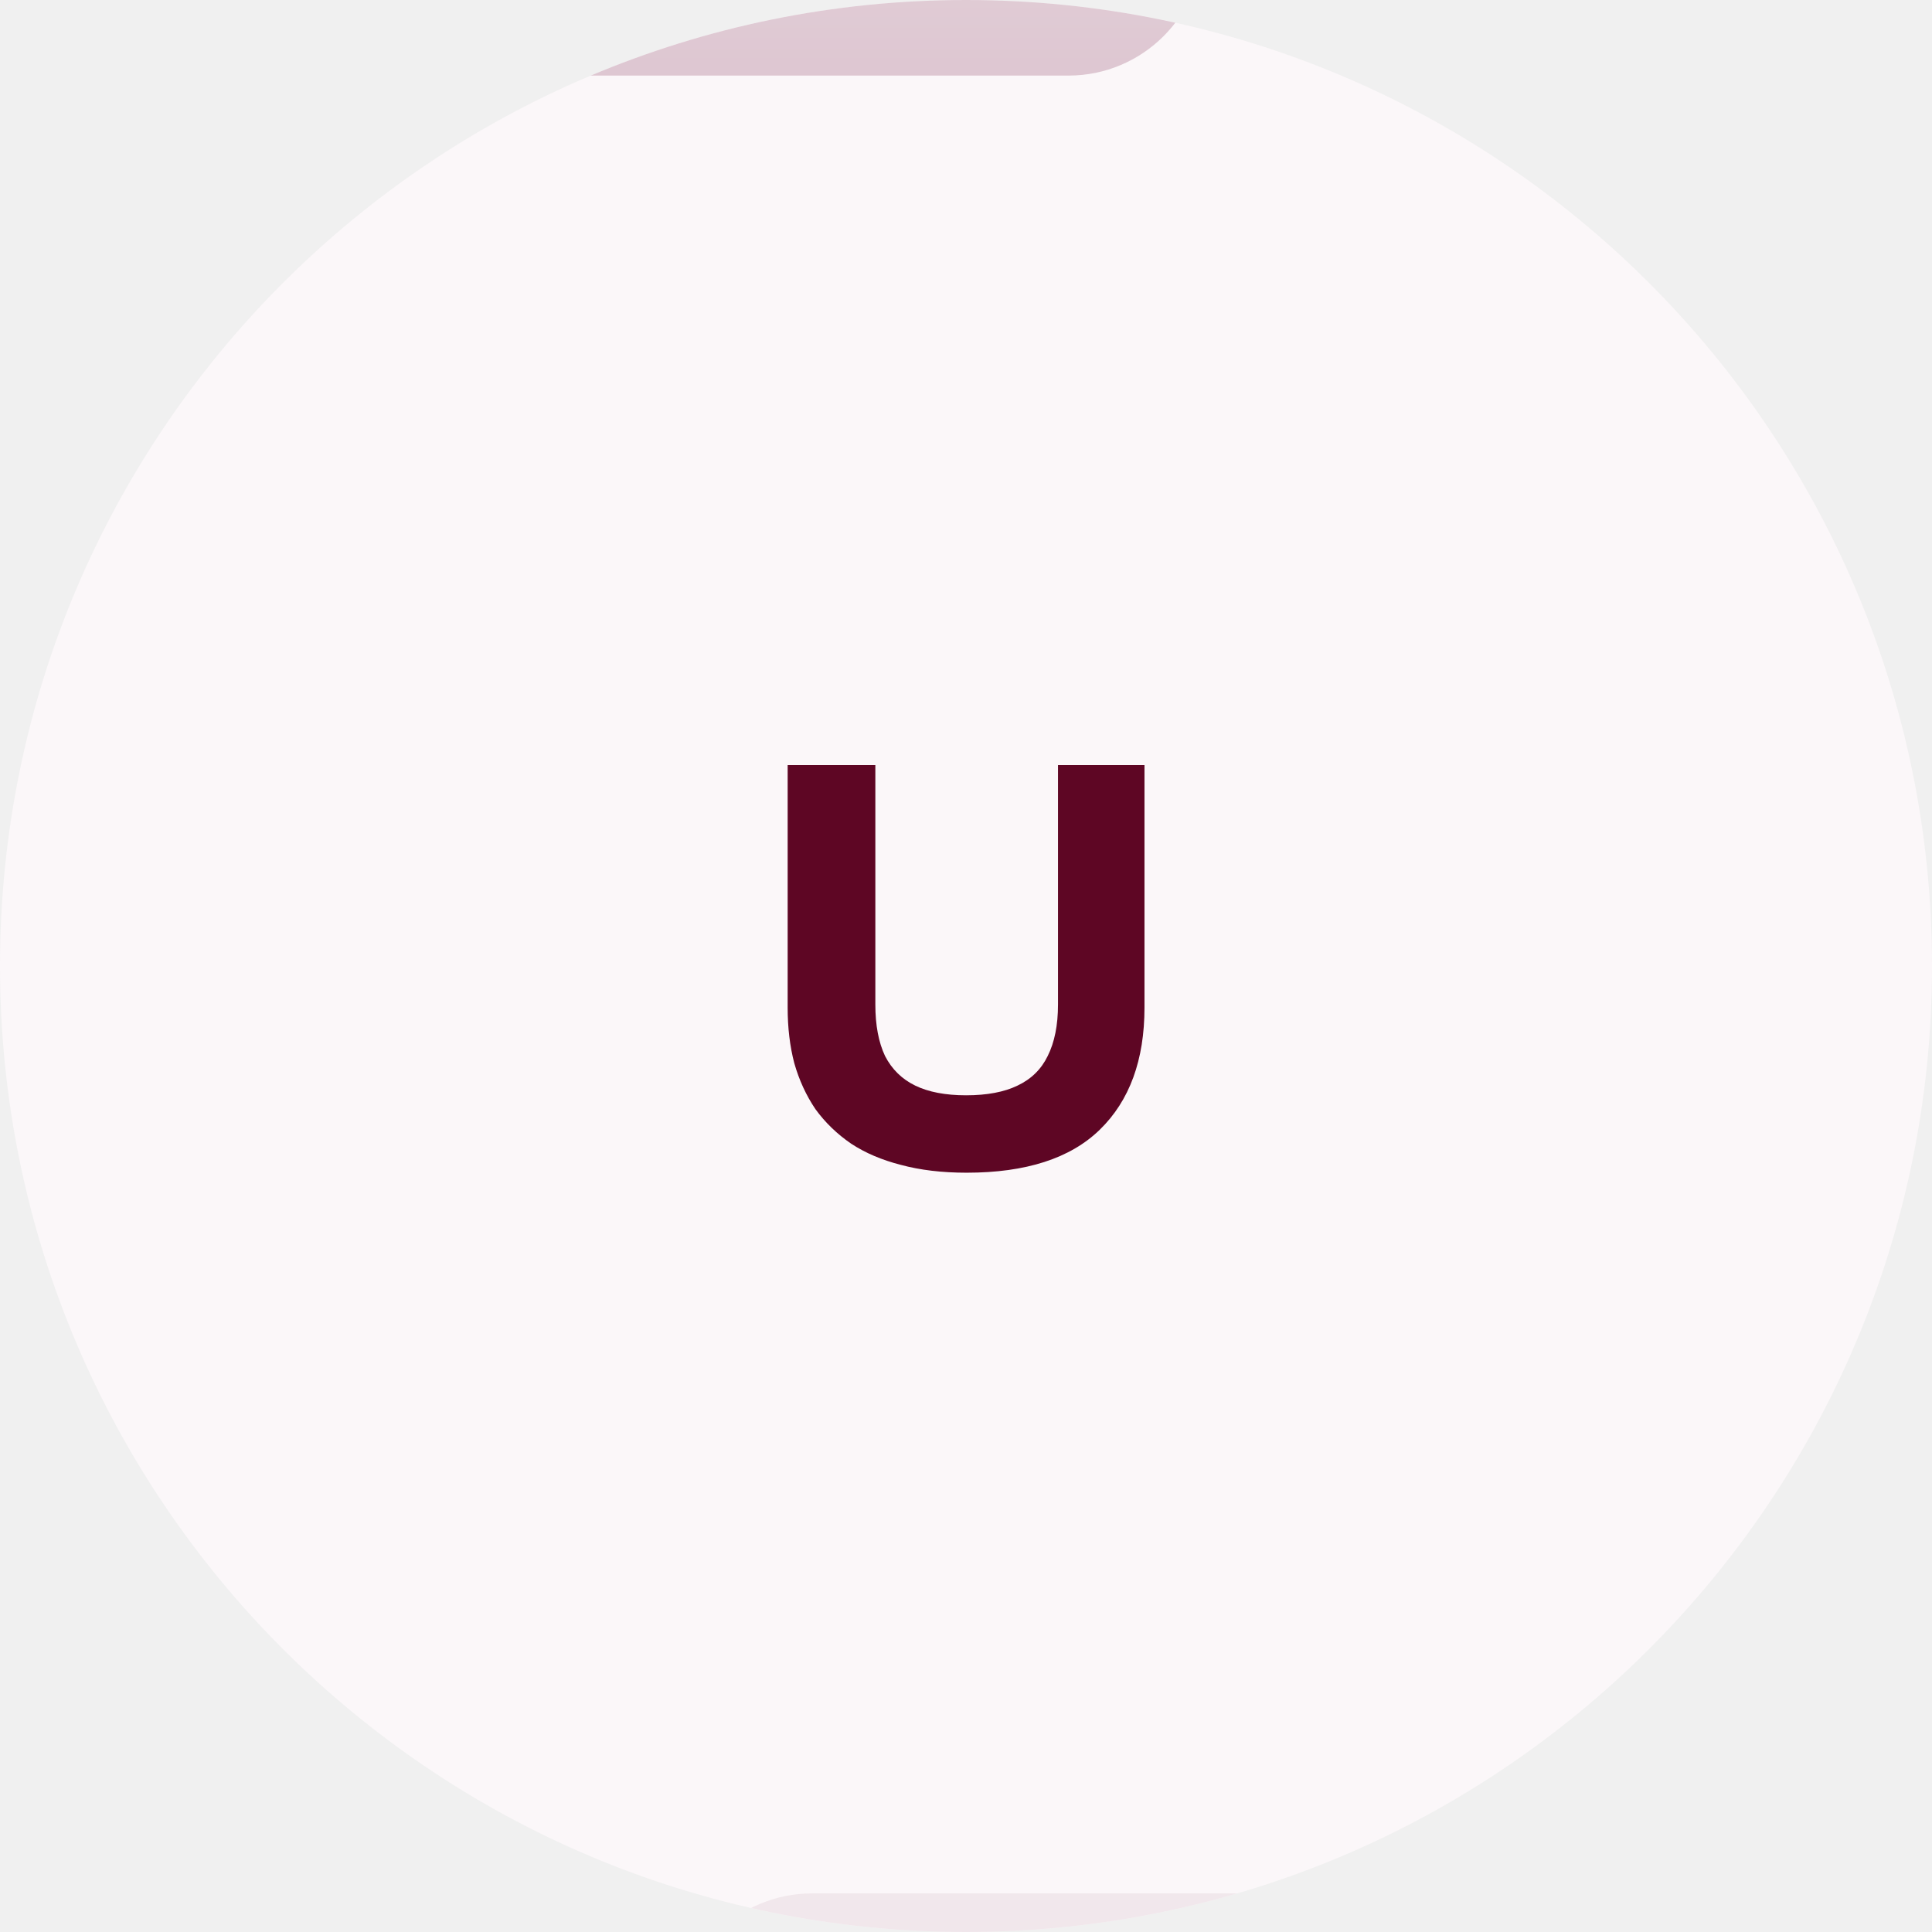
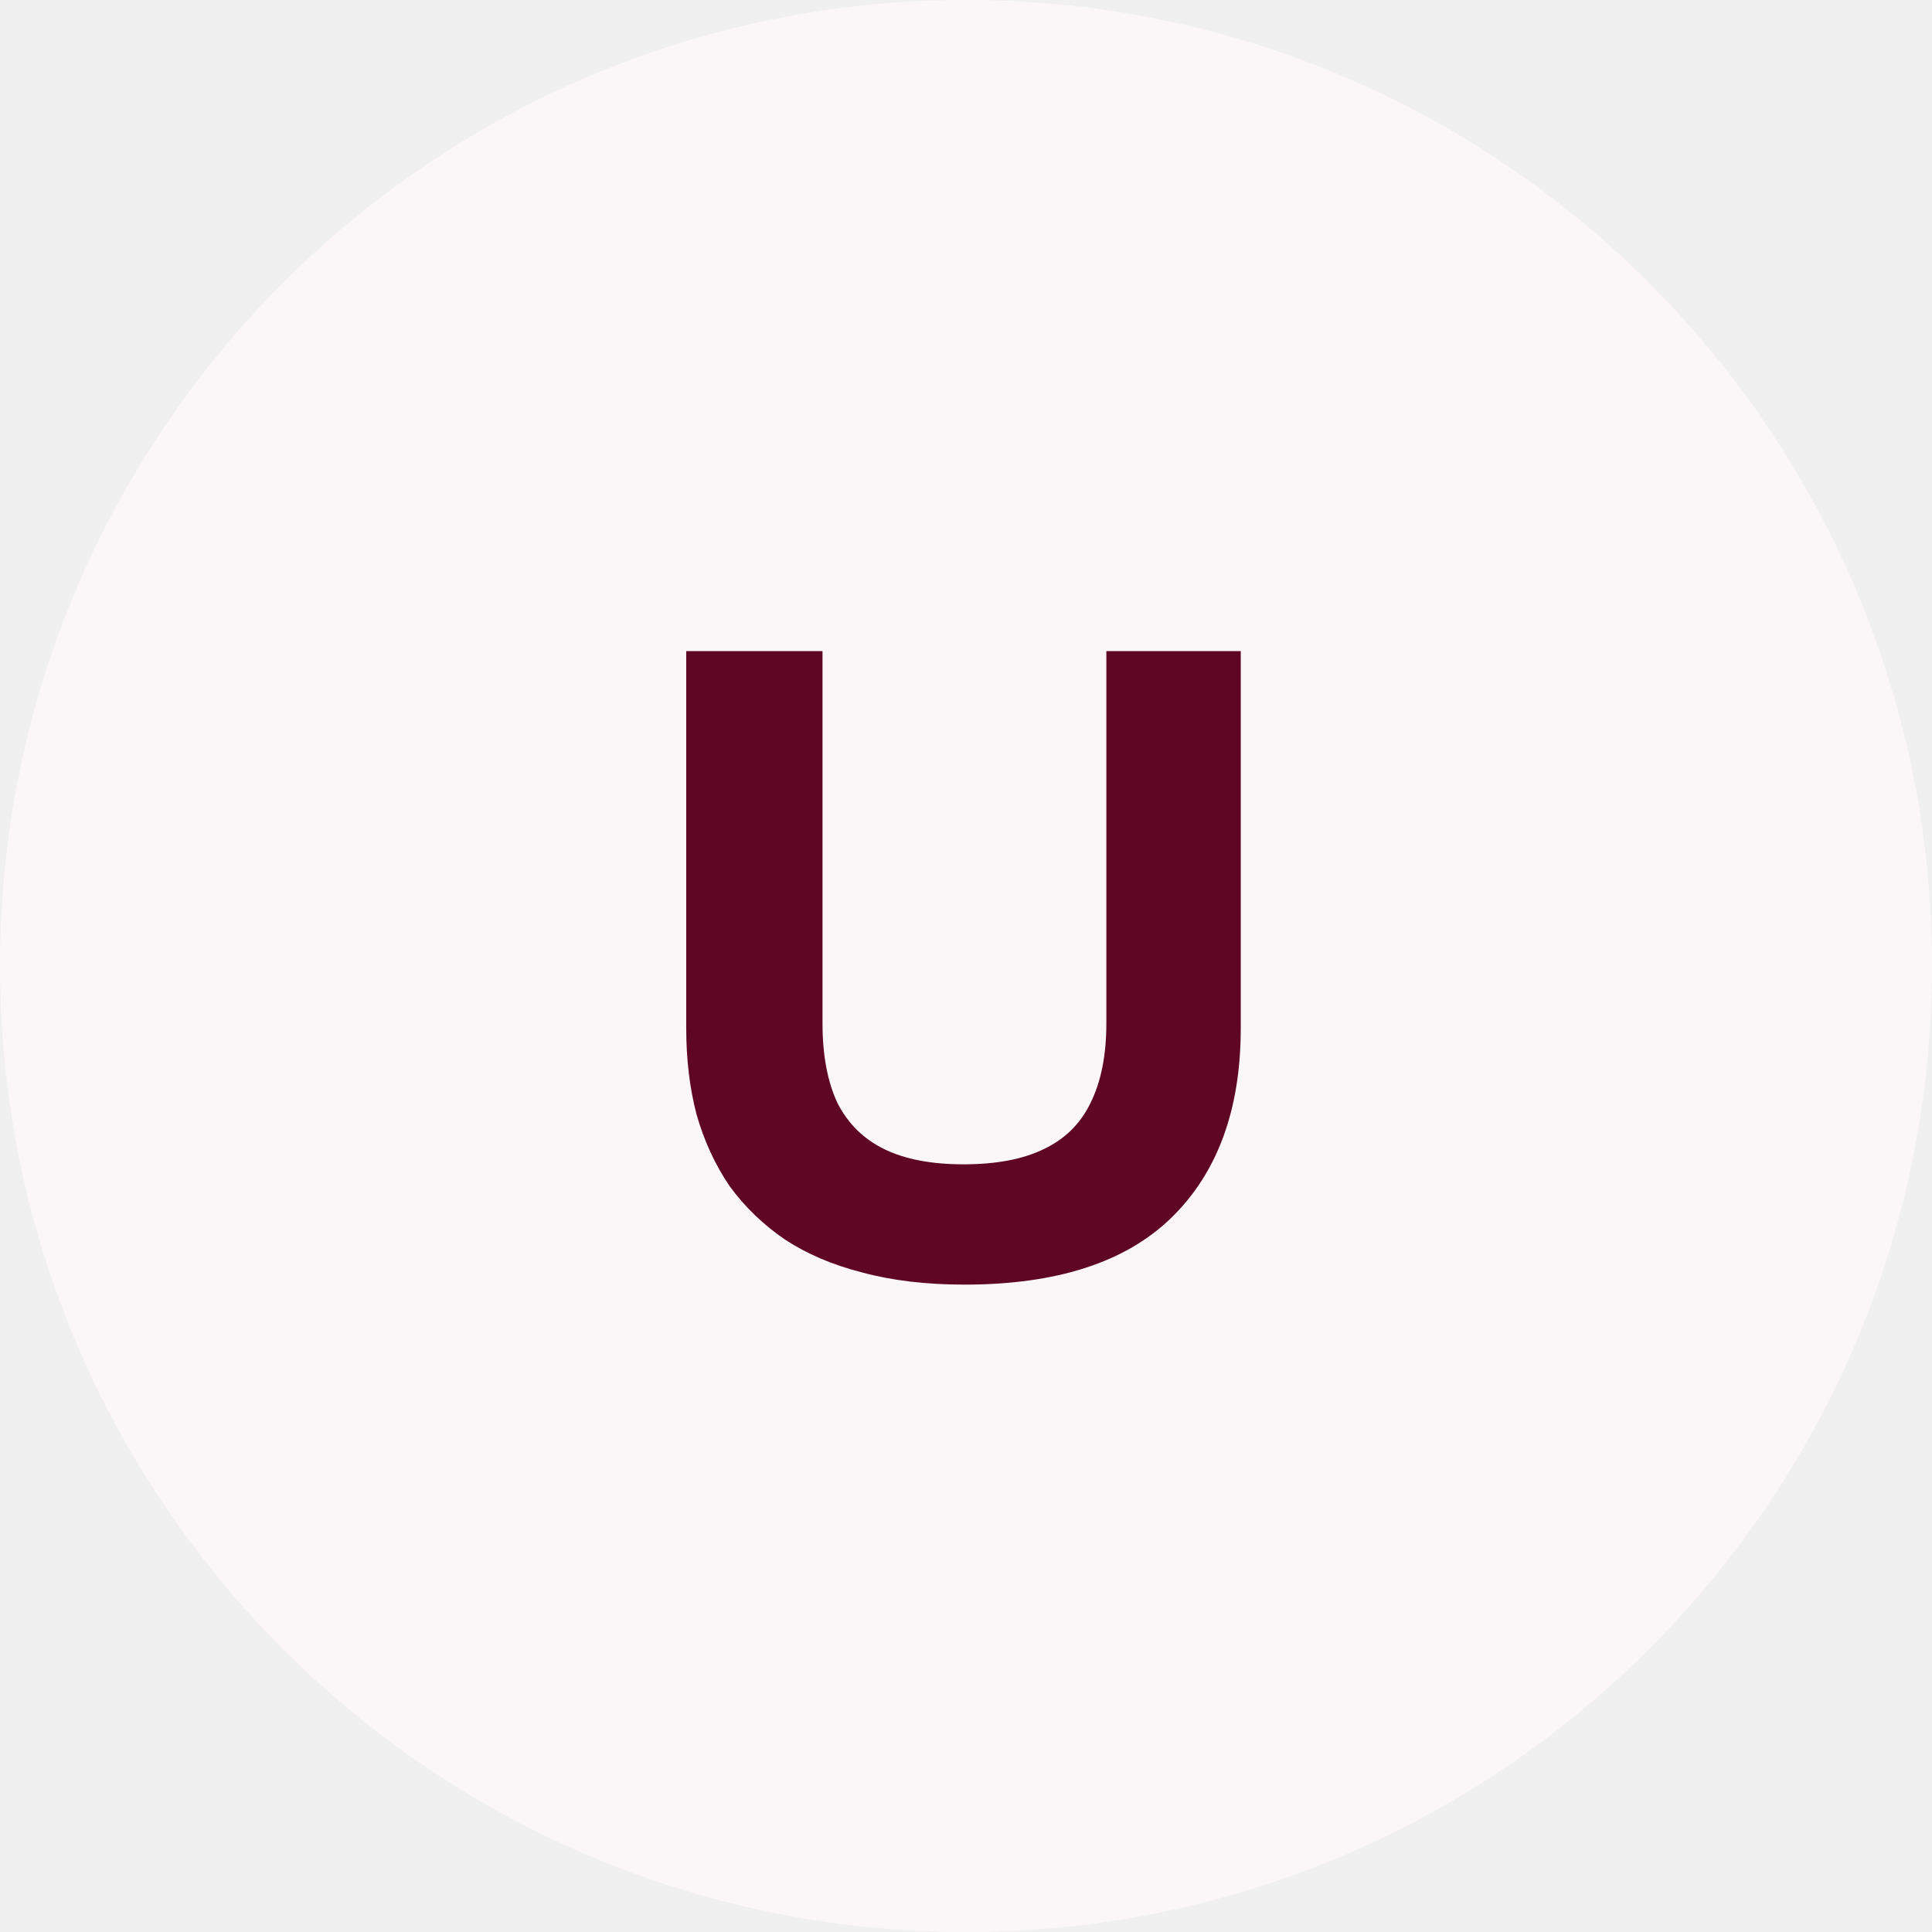
- <svg xmlns="http://www.w3.org/2000/svg" viewBox="0 0 575 575" fill="none">
-   <g clip-path="url(#clip)">
-     <rect width="575" height="575" rx="287.5" fill="#FBF7F9" />
-     <path d="M287.7 349.02C280.38 349.02 273.84 348.24 268.08 346.68C262.44 345.24 257.52 343.14 253.32 340.38C249.12 337.5 245.58 334.08 242.7 330.12C239.94 326.04 237.84 321.48 236.4 316.44C235.08 311.4 234.42 305.88 234.42 299.88V227.7H260.52V298.98C260.52 305.1 261.48 310.2 263.4 314.28C265.44 318.24 268.44 321.18 272.4 323.1C276.36 325.02 281.4 325.98 287.52 325.98C293.76 325.98 298.86 325.02 302.82 323.1C306.9 321.18 309.9 318.24 311.82 314.28C313.86 310.2 314.88 305.1 314.88 298.98V227.7H340.62V299.88C340.62 315.48 336.18 327.6 327.3 336.24C318.54 344.76 305.34 349.02 287.7 349.02Z" fill="#5E0624" />
-     <path d="M638.655 563.505C660.747 563.505 678.655 581.413 678.655 603.505V608.728H685.999C708.09 608.728 725.999 626.636 725.999 648.728V813.264C725.999 835.355 708.09 853.263 685.999 853.264H368.965C346.874 853.264 328.965 835.355 328.965 813.264V769.902H241.688C219.596 769.902 201.688 751.994 201.688 729.902V603.505C201.688 581.413 219.596 563.505 241.688 563.505H638.655Z" fill="url(#paint0)" opacity="0.55" />
-     <path d="M215.396 -157.062C226.147 -157.062 235.907 -152.82 243.095 -145.918H318.001C340.092 -145.918 358.001 -128.009 358.001 -105.918V-17.506C358.001 4.585 340.092 22.494 318.001 22.494H-110.211C-132.302 22.494 -150.211 4.586 -150.211 -17.506V-105.918C-150.211 -128.009 -132.302 -145.918 -110.211 -145.918H-60.793C-53.605 -152.82 -43.845 -157.062 -33.094 -157.062H215.396Z" fill="url(#paint1)" opacity="0.55" />
-   </g>
-   <defs>
-     <clipPath id="clip">
-       <rect width="575" height="575" rx="287.5" fill="white" />
-     </clipPath>
-     <linearGradient id="paint0" x1="463.843" y1="563.505" x2="463.843" y2="853.264" gradientUnits="userSpaceOnUse">
-       <stop stop-color="#EADCE2" />
-       <stop offset="1" stop-color="#C299AC" />
-     </linearGradient>
-     <linearGradient id="paint1" x1="107.454" y1="-157.063" x2="107.454" y2="42.495" gradientUnits="userSpaceOnUse">
-       <stop stop-color="#EADCE2" />
-       <stop offset="1" stop-color="#C299AC" />
-     </linearGradient>
-   </defs>
+ <svg xmlns="http://www.w3.org/2000/svg" width="370" height="370" viewBox="0 0 370 370" fill="none">
+   <rect width="370" height="370" rx="185" fill="#FBF7F9" />
+   <path d="M184.7 246.02C177.38 246.02 170.84 245.24 165.08 243.68C159.44 242.24 154.52 240.14 150.32 237.38C146.12 234.5 142.58 231.08 139.7 227.12C136.94 223.04 134.84 218.48 133.4 213.44C132.08 208.4 131.42 202.88 131.42 196.88V124.7H157.52V195.98C157.52 202.1 158.48 207.2 160.4 211.28C162.44 215.24 165.44 218.18 169.4 220.1C173.36 222.02 178.4 222.98 184.52 222.98C190.76 222.98 195.86 222.02 199.82 220.1C203.9 218.18 206.9 215.24 208.82 211.28C210.86 207.2 211.88 202.1 211.88 195.98V124.7H237.62V196.88C237.62 212.48 233.18 224.6 224.3 233.24C215.54 241.76 202.34 246.02 184.7 246.02Z" fill="#5E0624" />
</svg>
